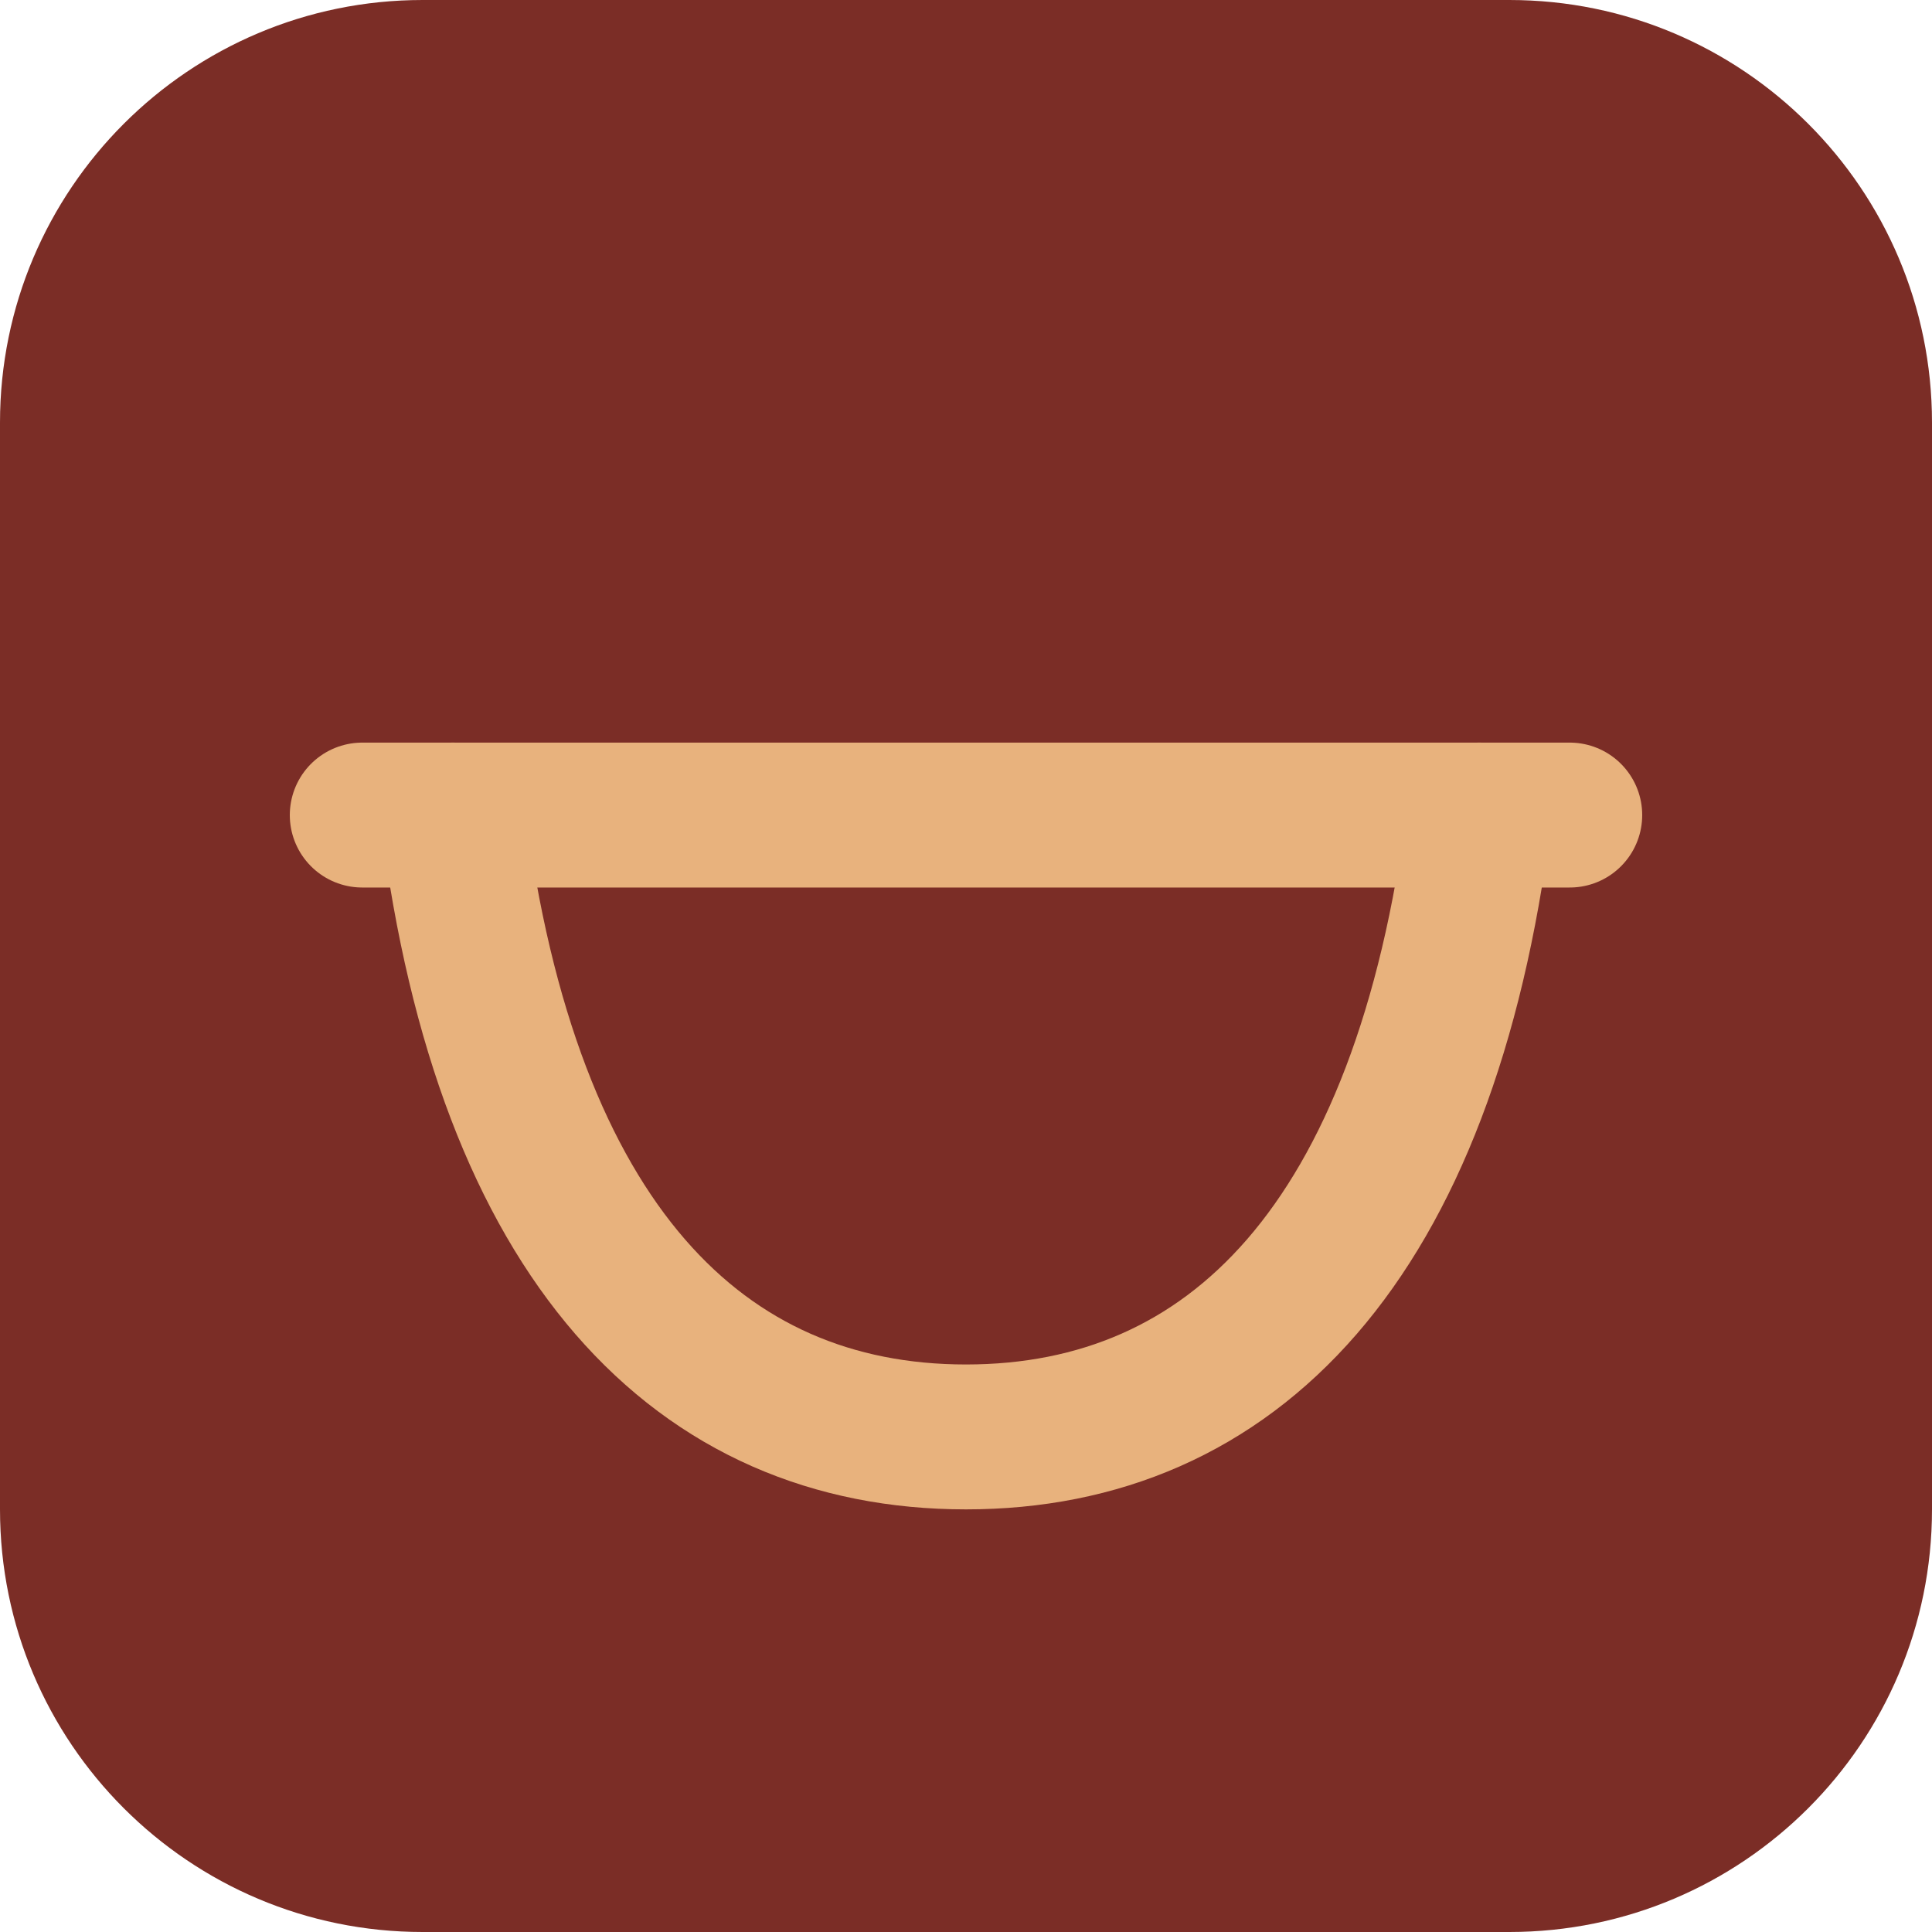
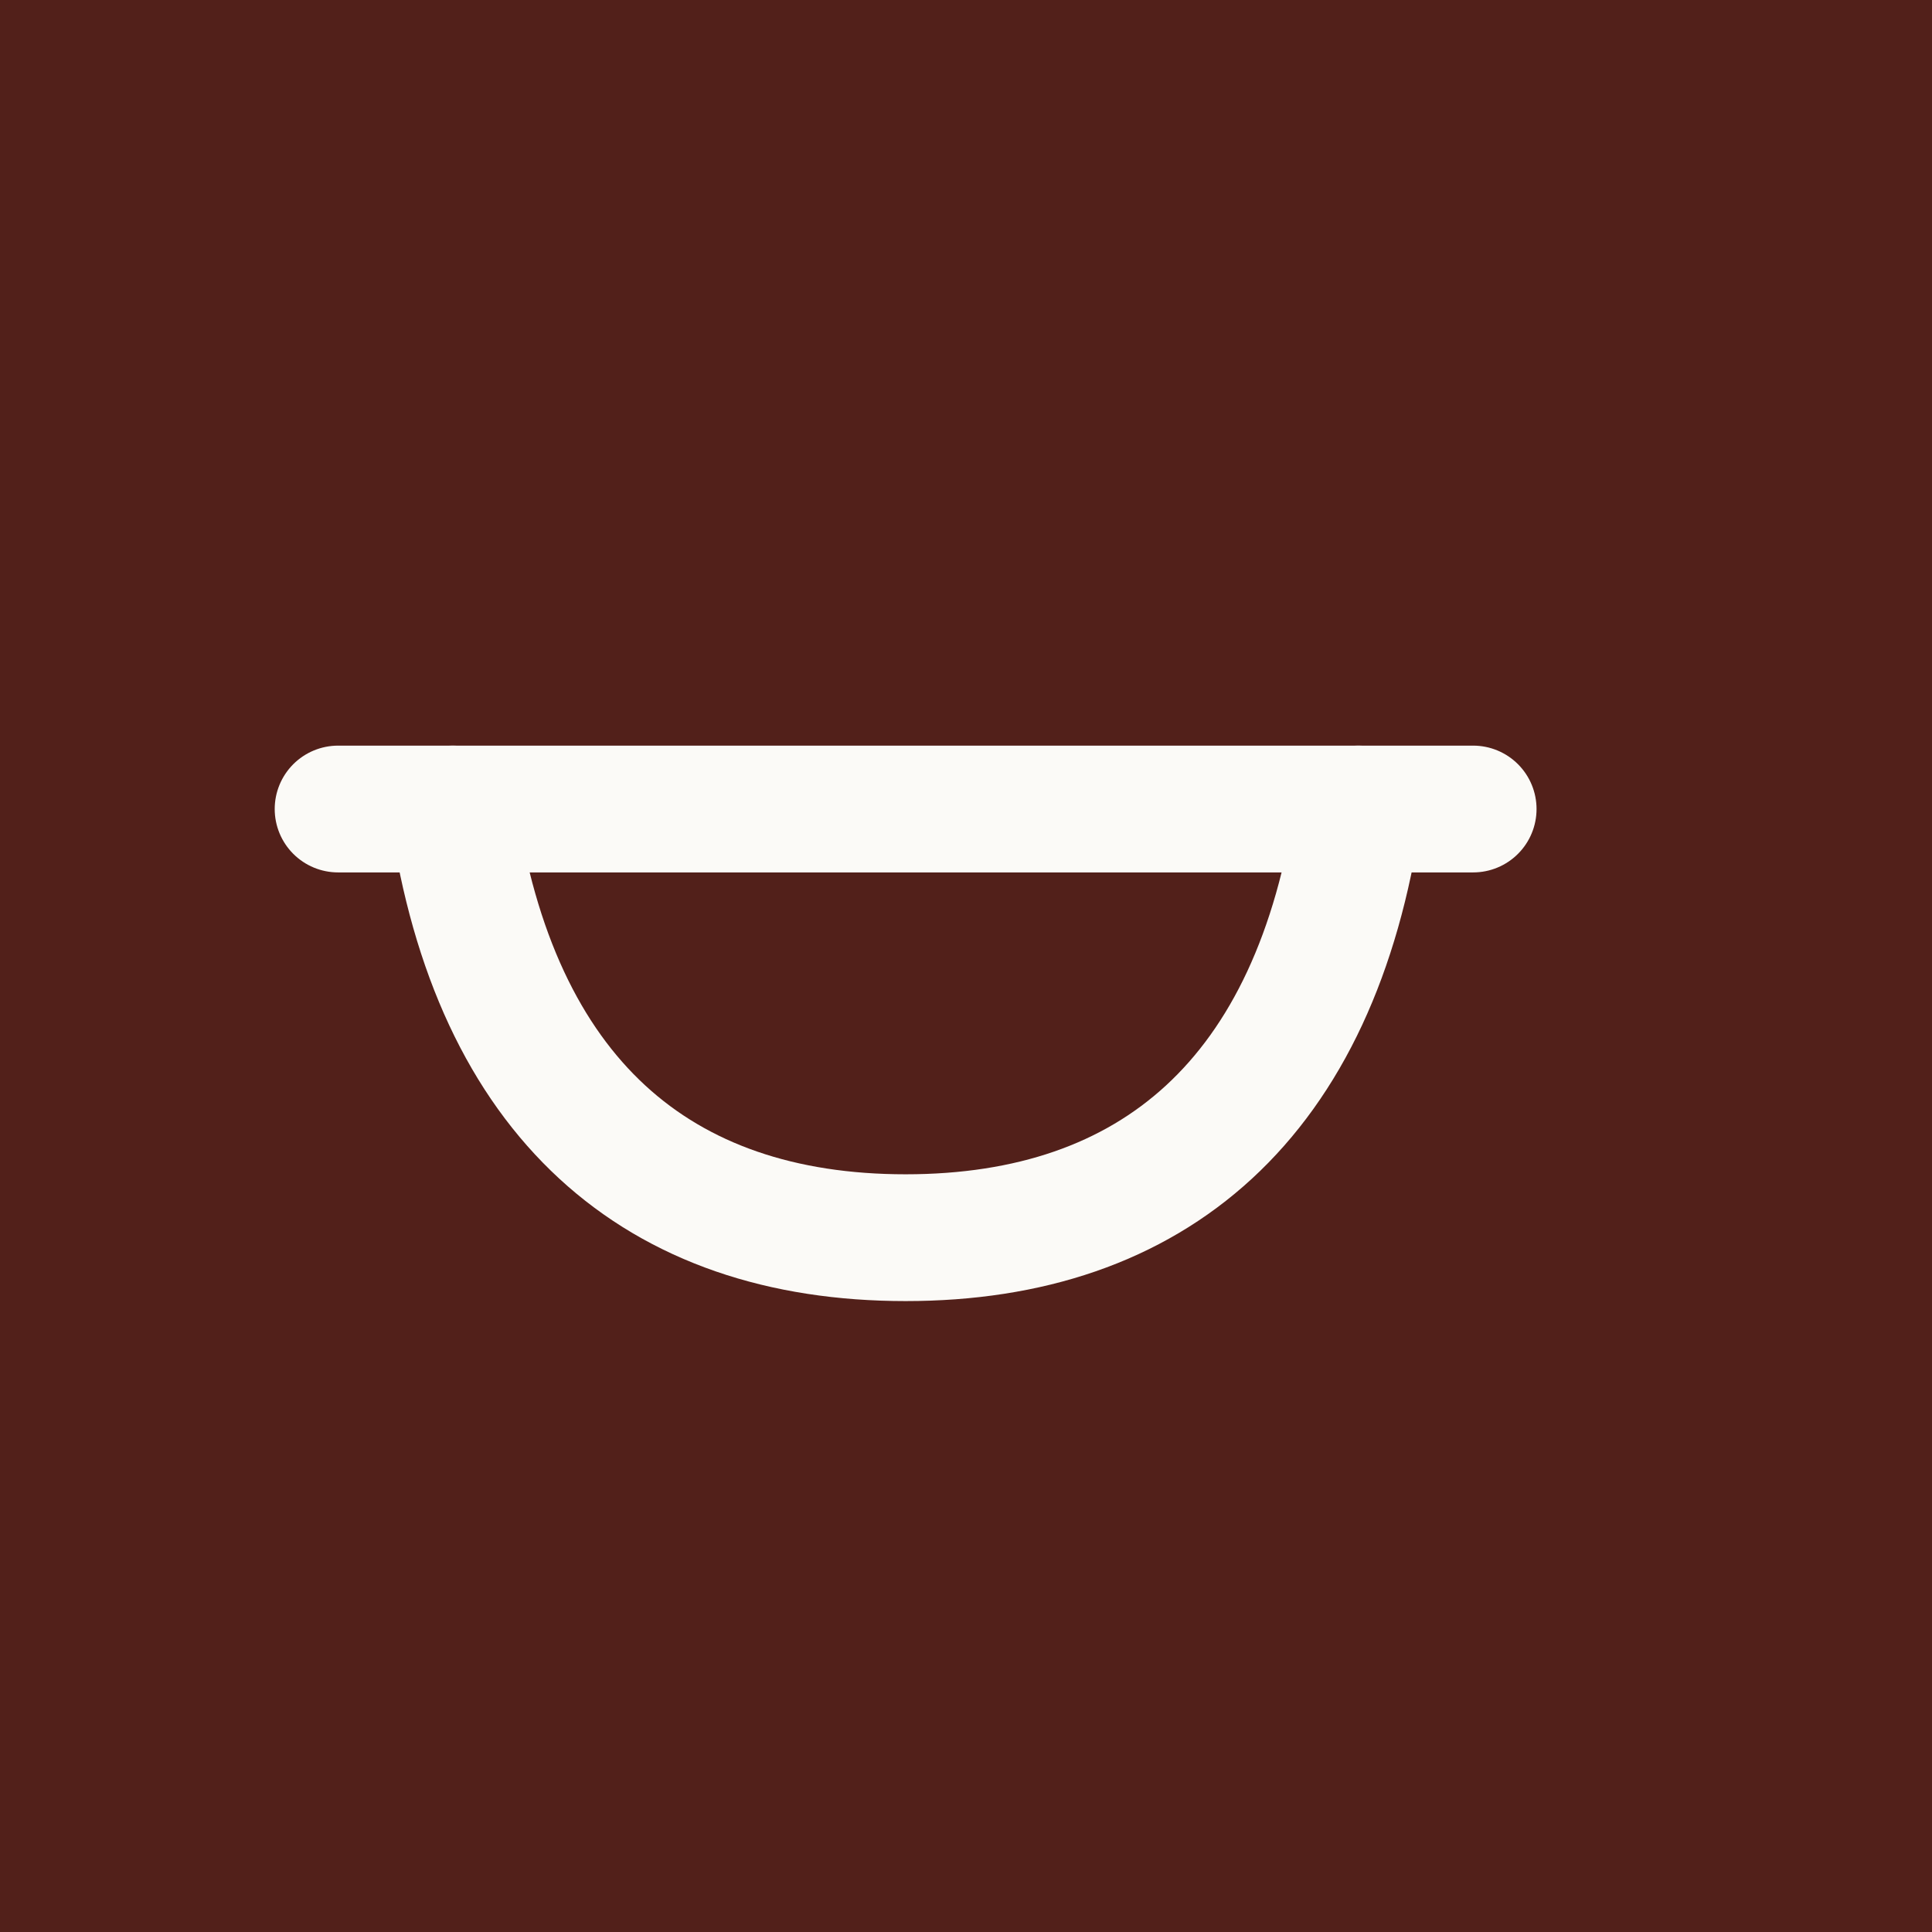
<svg xmlns="http://www.w3.org/2000/svg" viewBox="0 0 32 32">
-   <rect width="32" height="32" rx="7" fill="#7B2D26" />
-   <g fill="none" stroke="#E8B27D" stroke-width="2.4" stroke-linecap="round" stroke-linejoin="round">
-     <path d="M7.5 13.5 C8.4 20.6 11.6 23.8 16 23.8 C20.4 23.8 23.6 20.6 24.5 13.5" />
-     <path d="M6 13.5 H26" />
+   <rect width="32" height="32" fill="#52201A" />
+   <g fill="none" stroke="#FBFAF7" stroke-width="2.1" stroke-linecap="round" stroke-linejoin="round">
+     <path d="M7.5 13.4 C8.2 18.2 10.9 20.5 15 20.5 C19.1 20.5 21.8 18.2 22.5 13.4" />
+     <path d="M5.6 13.4 H24.4" />
  </g>
</svg>
